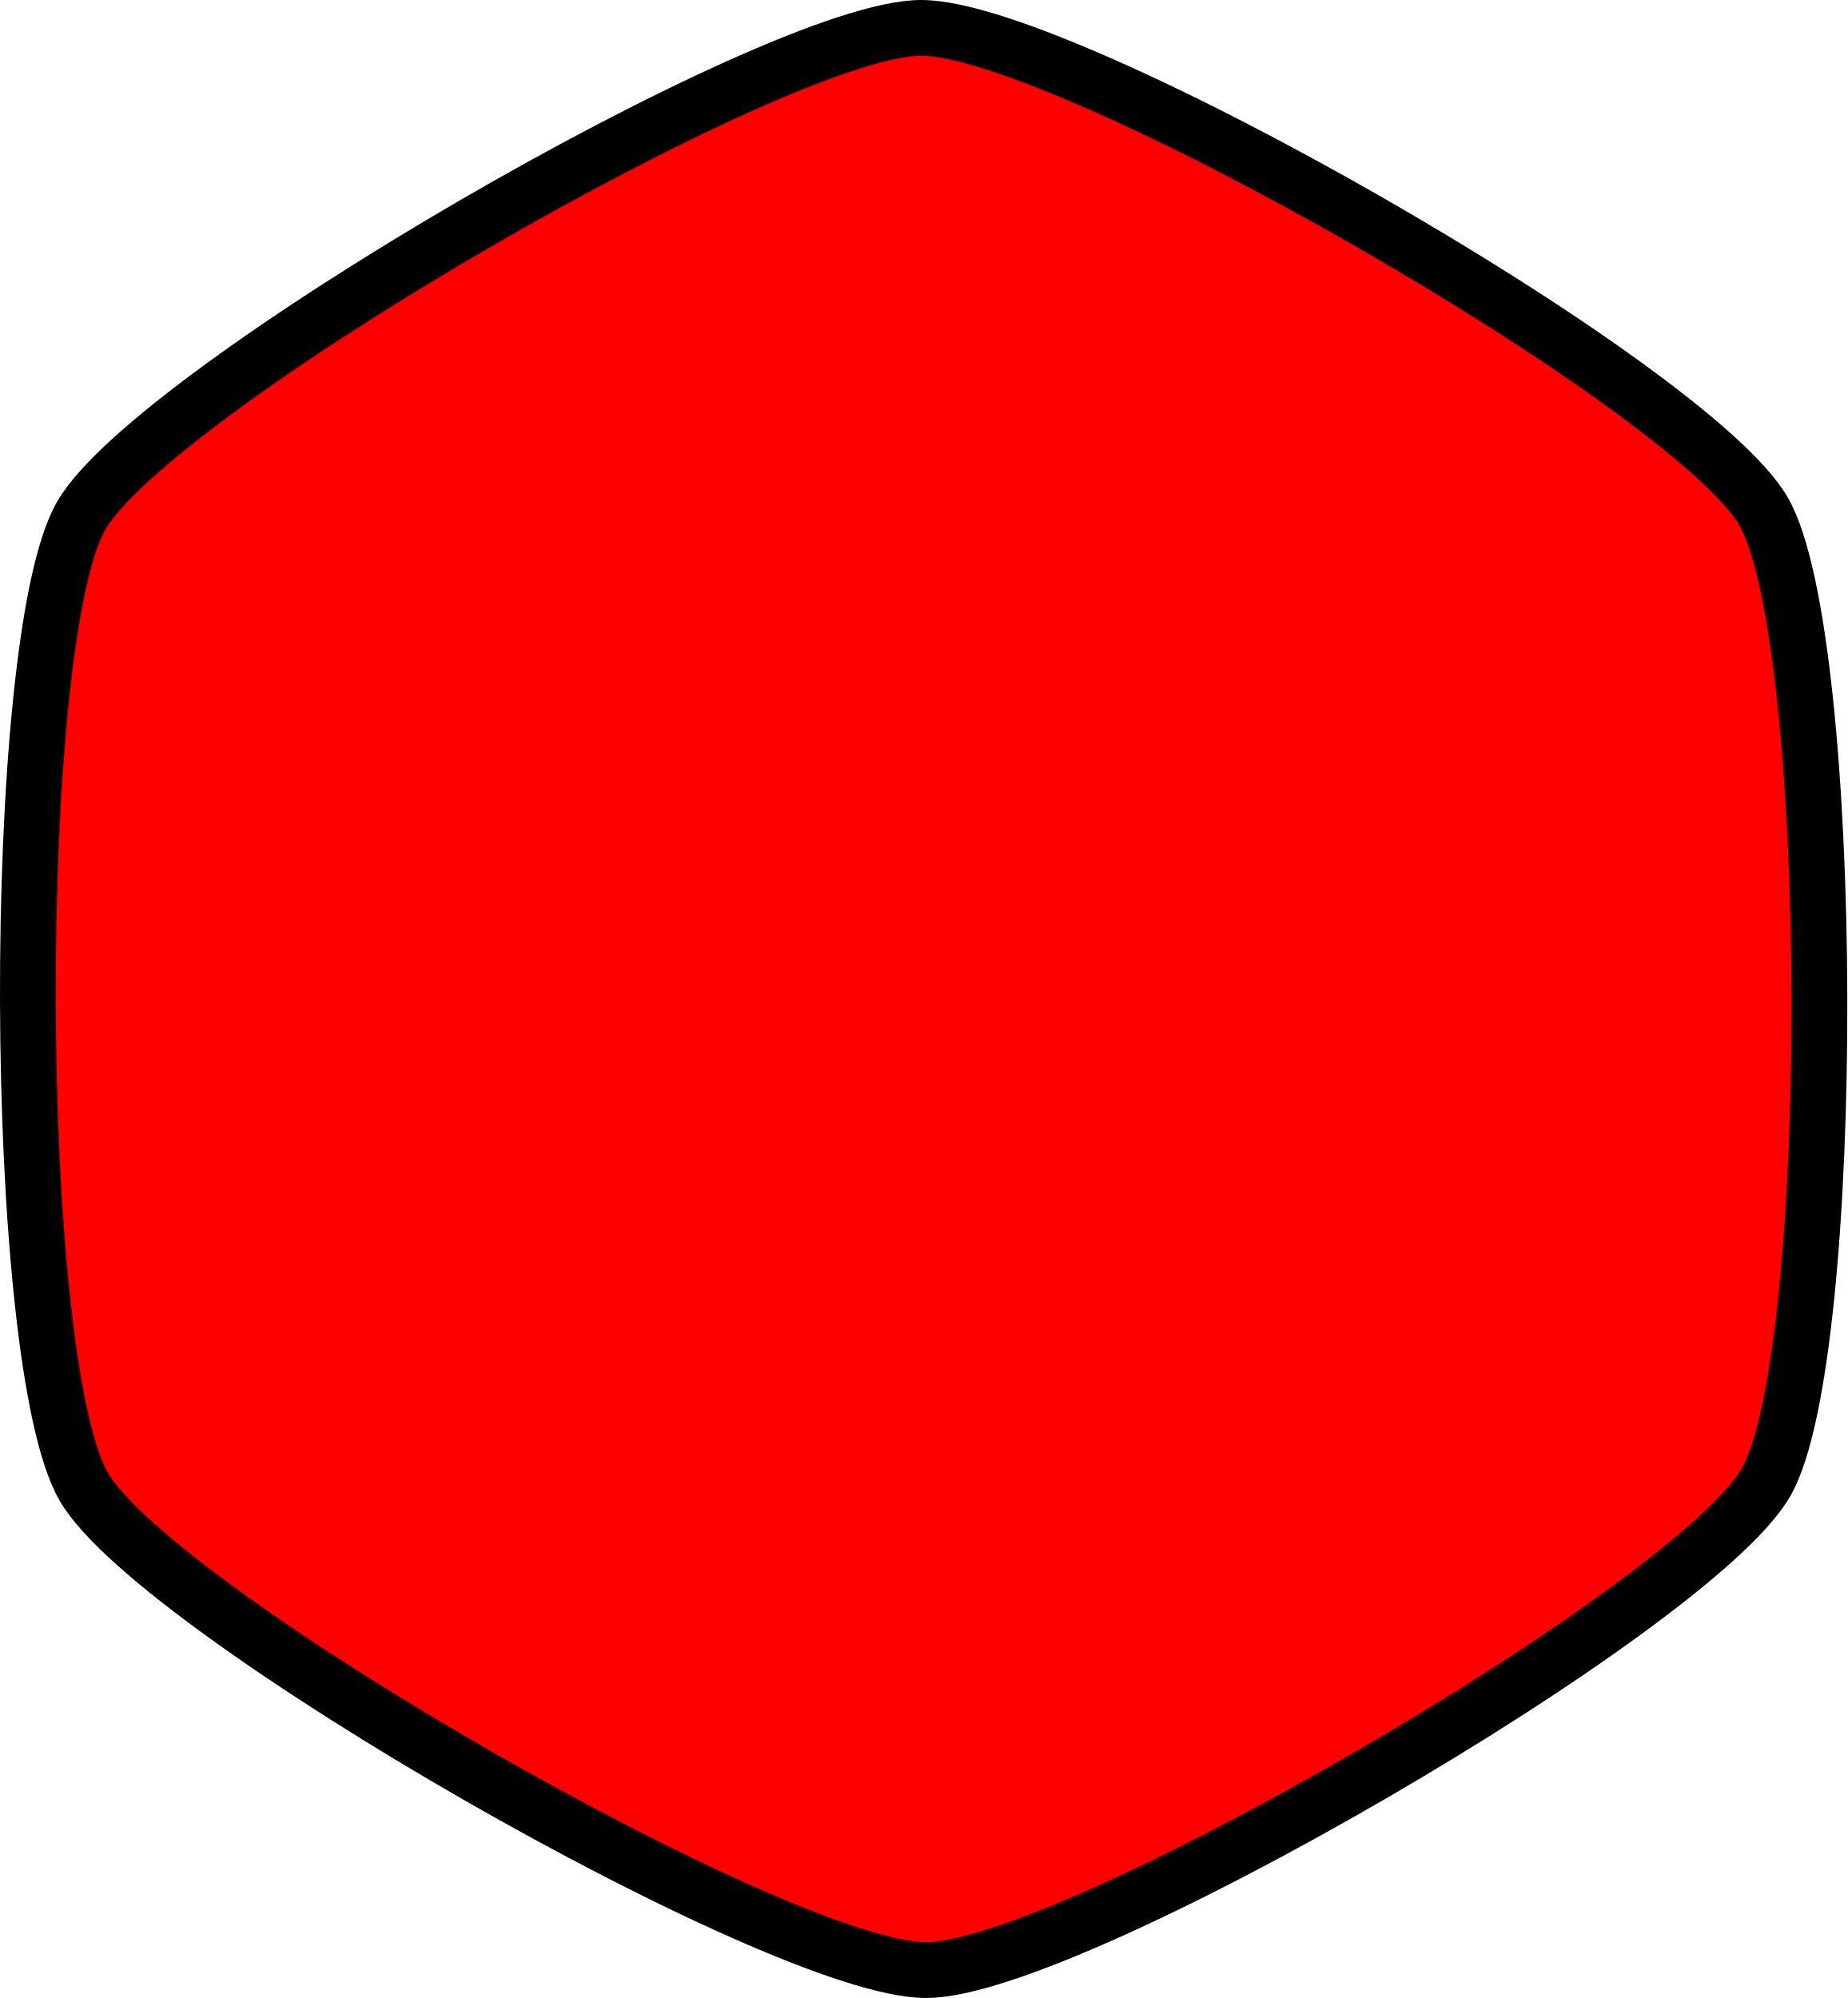
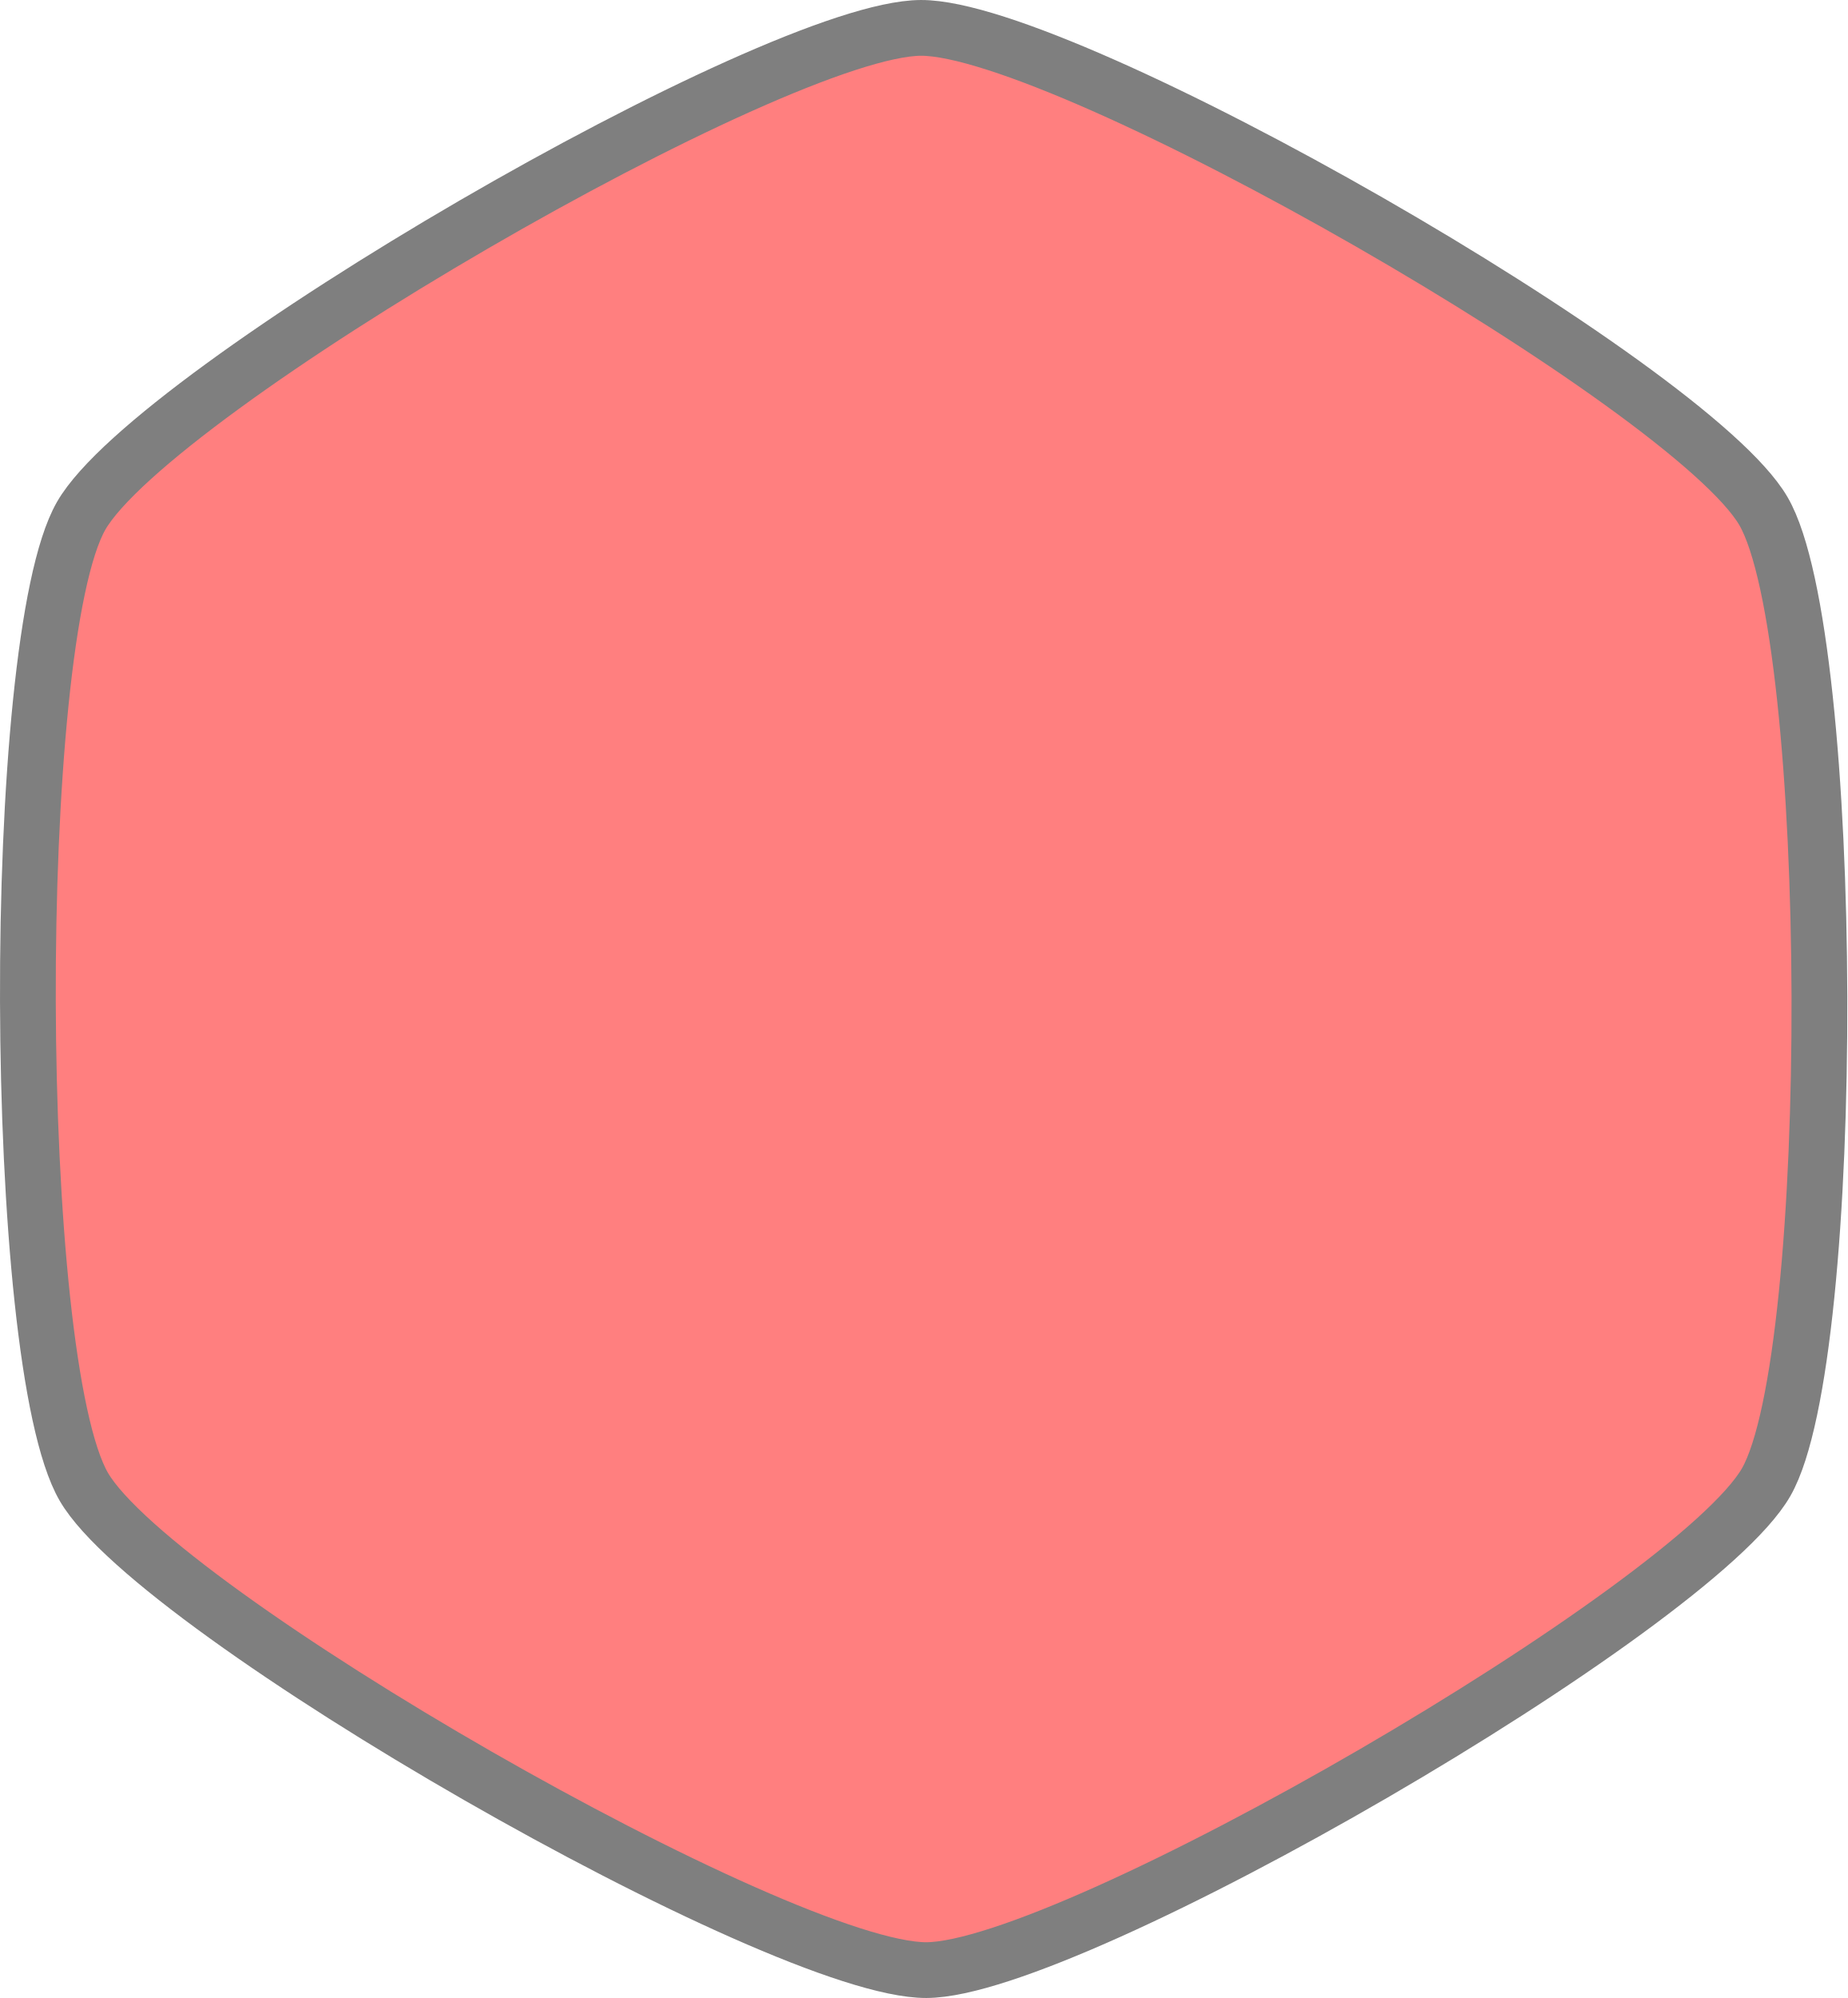
<svg xmlns="http://www.w3.org/2000/svg" width="99.381" height="107.502" id="svg2" version="1.1">
  <defs id="defs4" />
  <g id="layer1" transform="translate(-1.202488,-947.1828)">
-     <path style="fill:#ff0000;fill-opacity:1;stroke:#000000;stroke-width:3;stroke-miterlimit:4;stroke-opacity:1;stroke-dasharray:none" id="path3755" d="M 23.929,7.5 C 30.705,3.562 69.381,3.456 76.179,7.356 c 6.798,3.9 26.228,37.341 26.25,45.179 0.022,7.838 -19.224,41.385 -26.001,45.322 -6.777,3.938 -45.452,4.044 -52.251,0.144 C 17.379,94.101 -2.051,60.66 -2.072,52.822 -2.094,44.985 17.152,11.437 23.929,7.5 z" transform="matrix(0,-1,1,0,-1.78571,1051.112)" />
+     <path style="fill:#ff0000;fill-opacity:1;stroke:#000000;stroke-width:3;stroke-miterlimit:4;stroke-opacity:1;stroke-dasharray:none;opacity:0.5" id="path3755" d="M 23.929,7.5 C 30.705,3.562 69.381,3.456 76.179,7.356 c 6.798,3.9 26.228,37.341 26.25,45.179 0.022,7.838 -19.224,41.385 -26.001,45.322 -6.777,3.938 -45.452,4.044 -52.251,0.144 C 17.379,94.101 -2.051,60.66 -2.072,52.822 -2.094,44.985 17.152,11.437 23.929,7.5 Z" transform="matrix(0,-1,1,0,-1.78571,1051.112)" />
  </g>
</svg>
